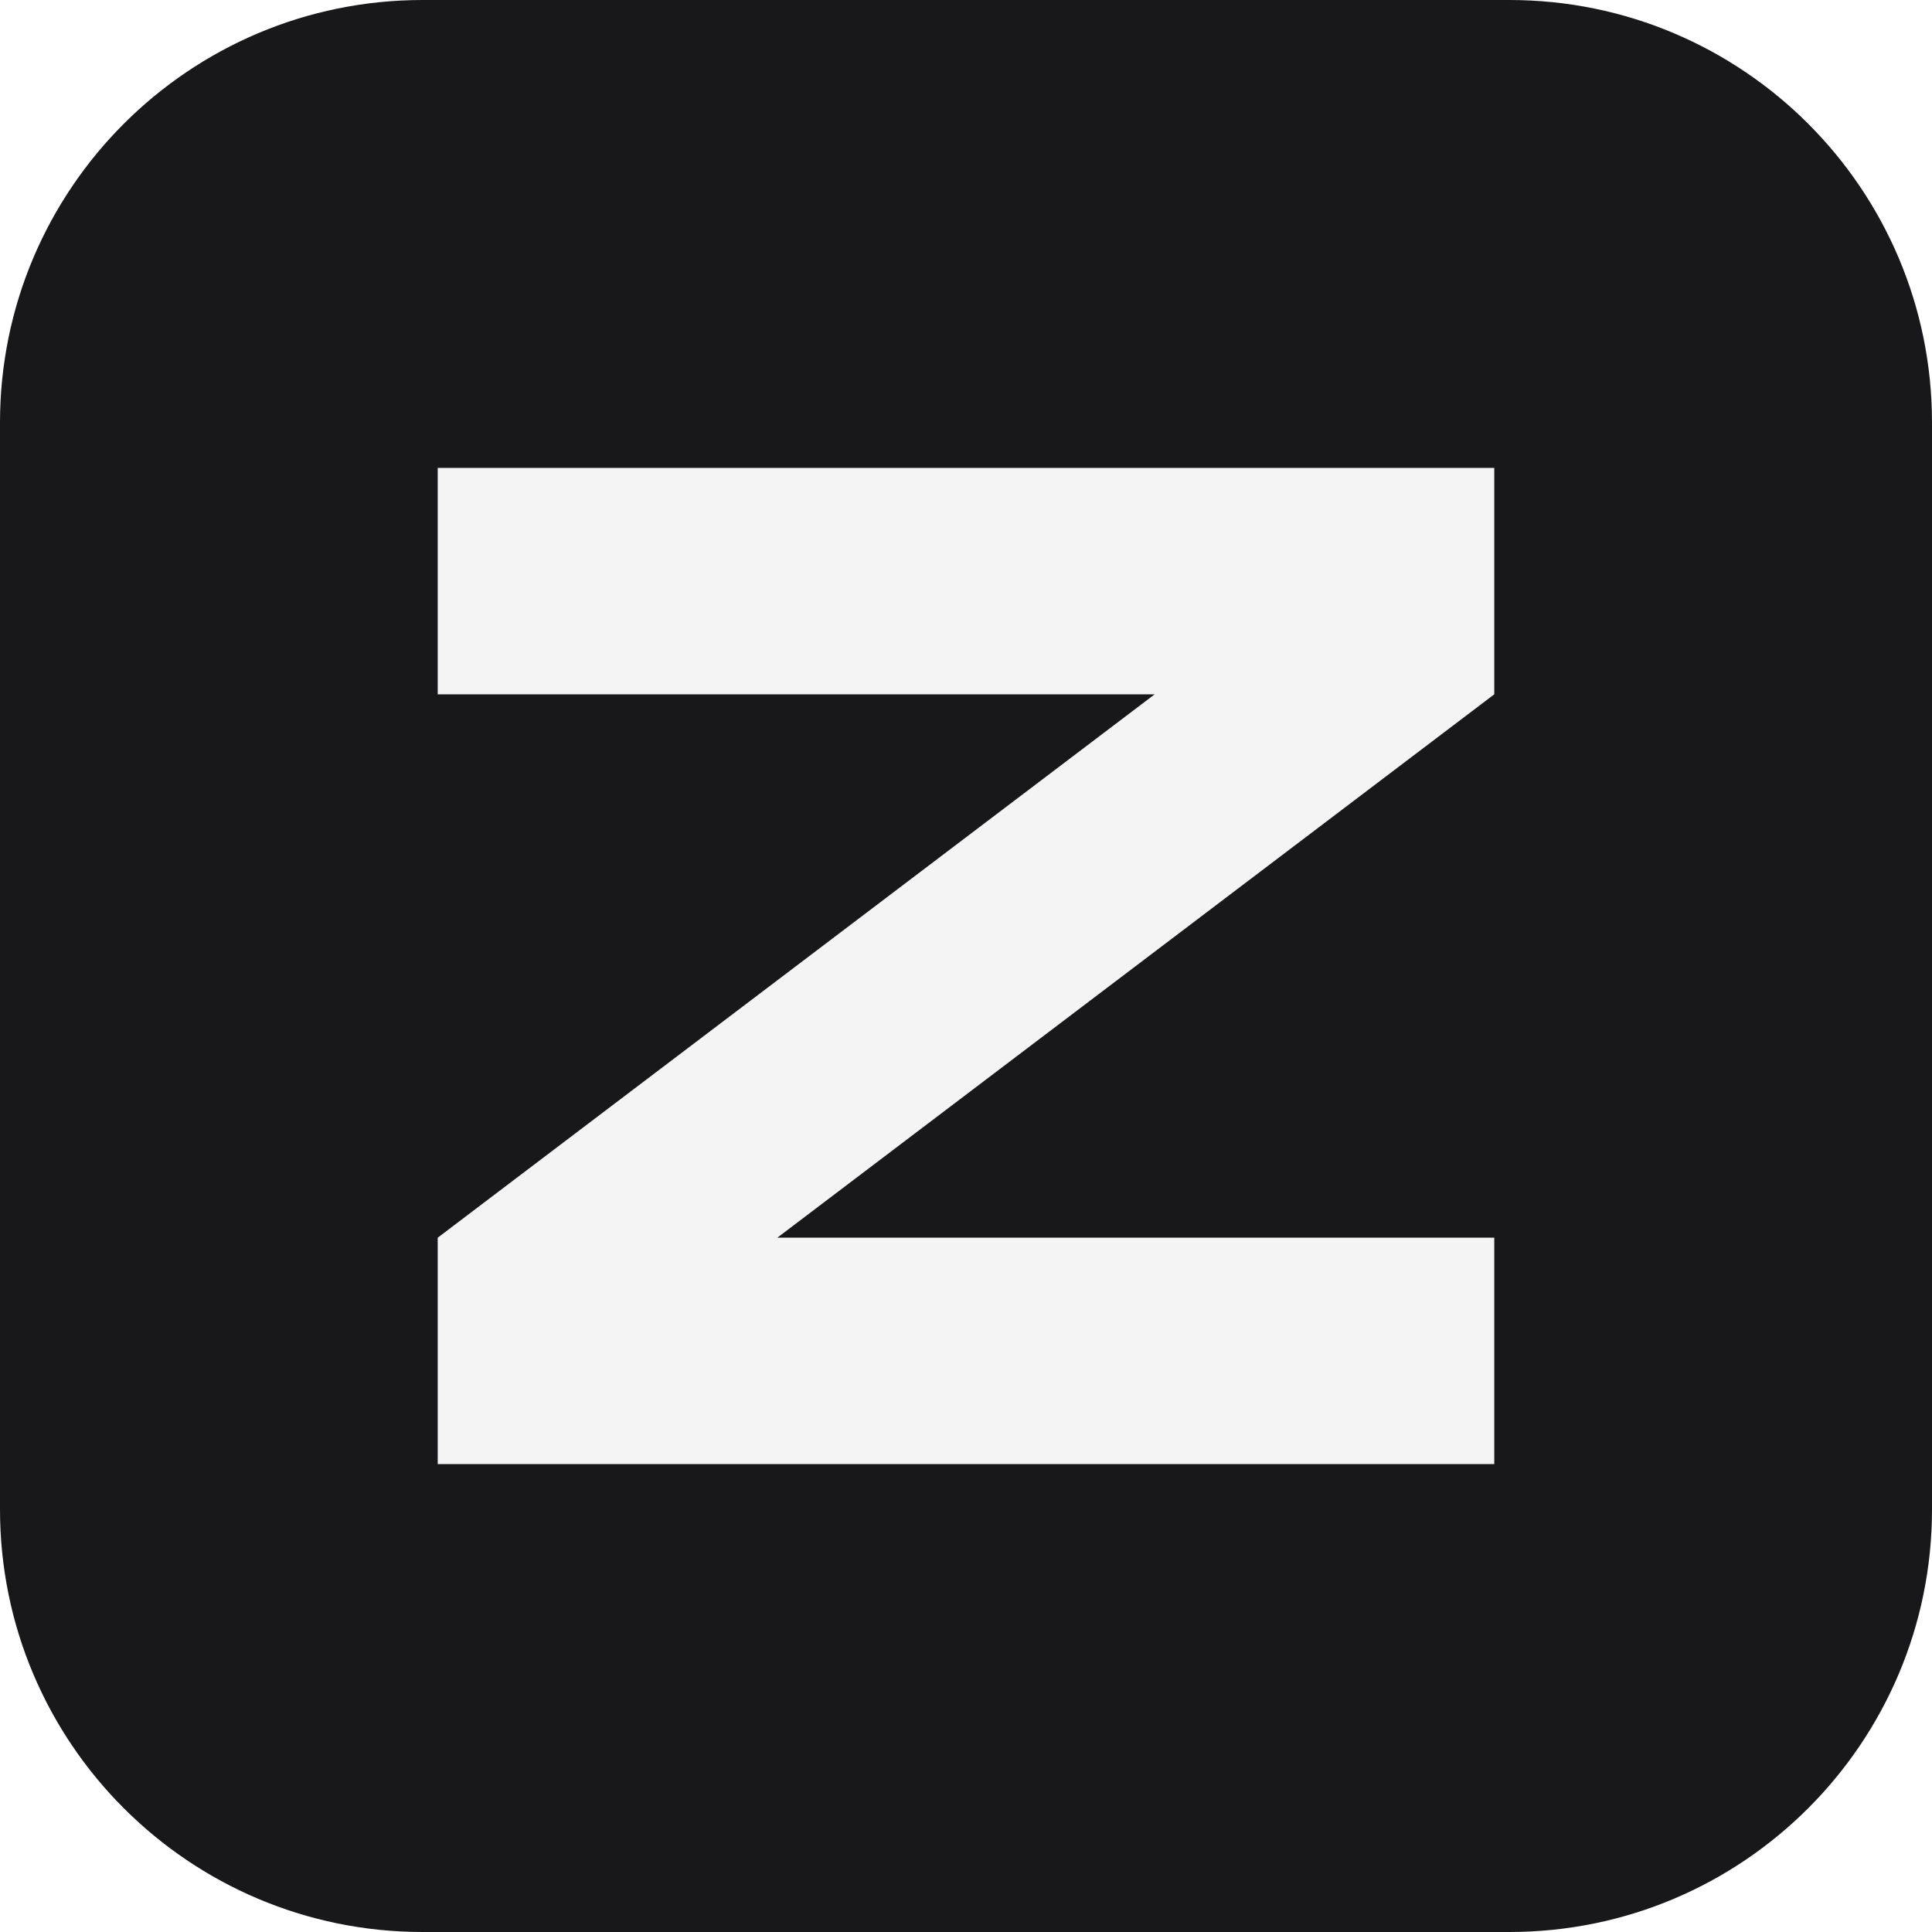
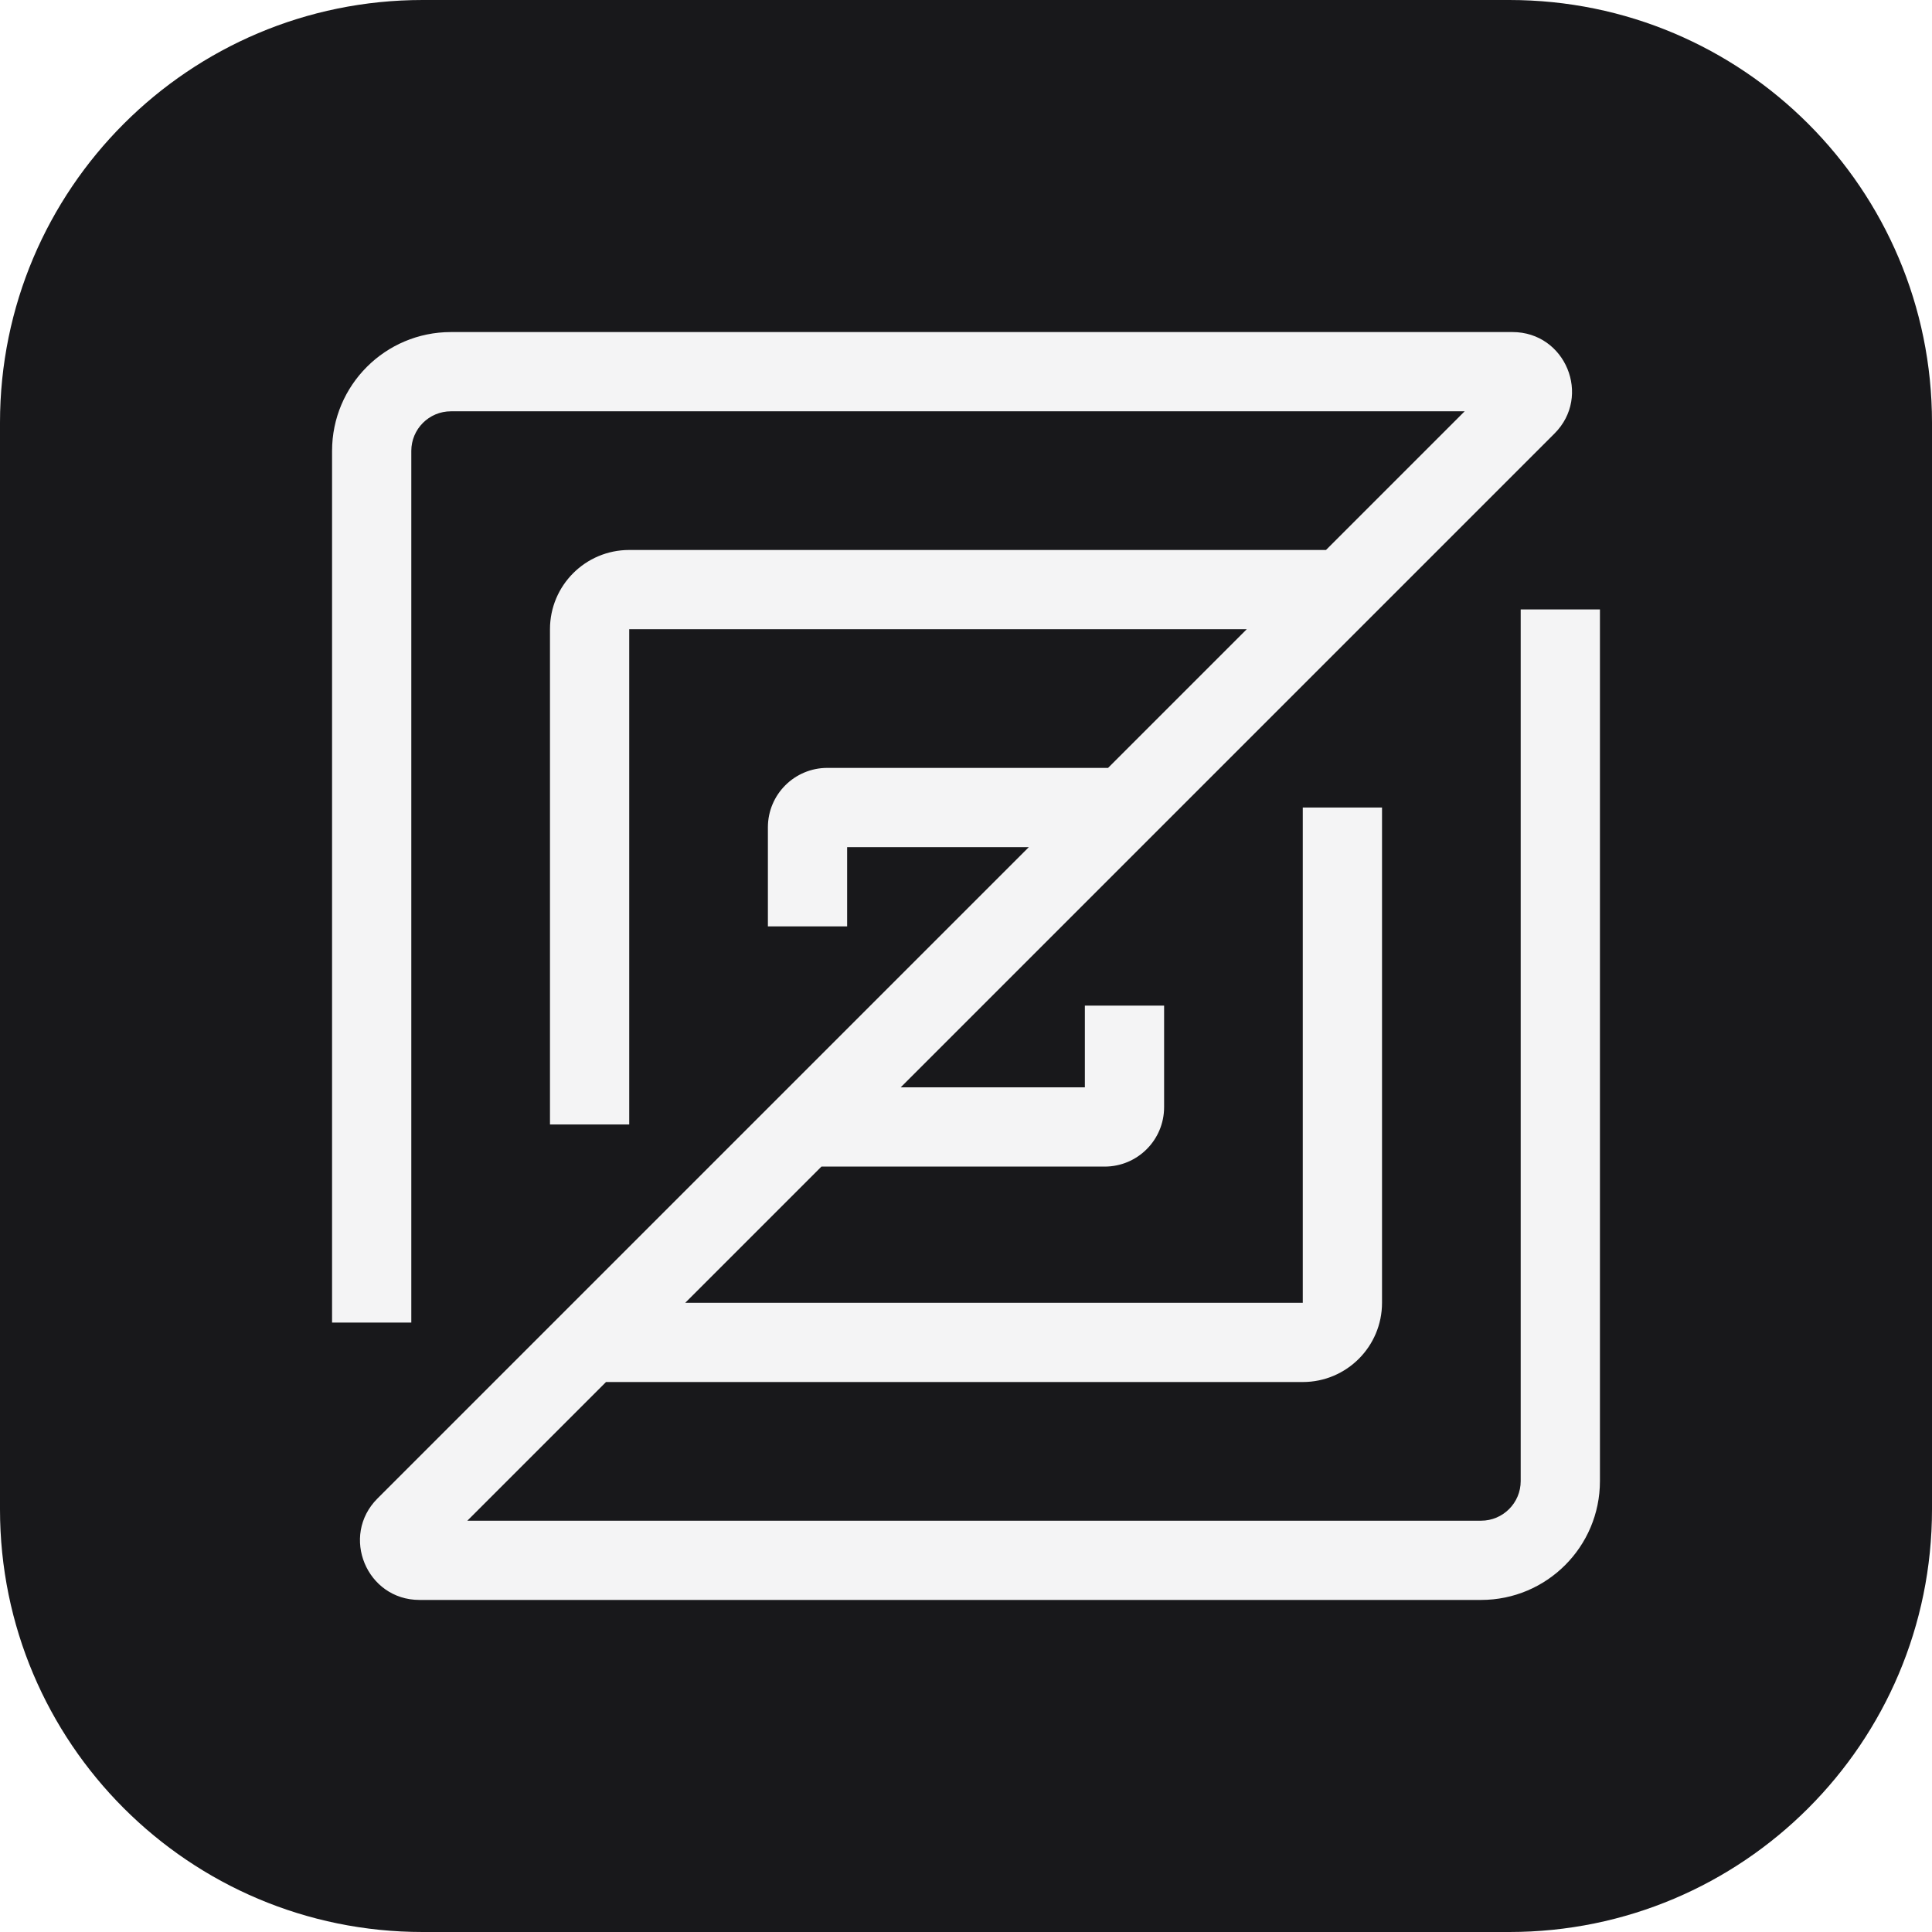
<svg xmlns="http://www.w3.org/2000/svg" width="256" height="256" viewBox="0 0 256 256">
  <rect width="256" height="256" rx="56" fill="#18181b" />
-   <path d="M58 62h140v30L103 164h95v30H58v-30l95-72H58z" fill="#f4f4f5" />
+   <g transform="translate(44 44) scale(1.75)">
+     <path fill-rule="evenodd" clip-rule="evenodd" d="M9 6C7.343 6 6 7.343 6 9V75H0V9C0 4.029 4.029 0 9 0H89.379C93.388 0 95.395 4.847 92.561 7.682L43.055 57.188H57V51H63V58.688C63 61.173 60.985 63.188 58.5 63.188H37.055L26.743 73.5H73.5V36H79.5V73.5C79.5 76.814 76.814 79.5 73.5 79.5H20.743L10.243 90H87C88.657 90 90 88.657 90 87V21H96V87C96 91.971 91.971 96 87 96H6.621C2.612 96 0.605 91.153 3.439 88.318L52.757 39H39V45H33V37.5C33 35.015 35.015 33 37.5 33H58.757L69.257 22.5H22.5V60H16.5V22.5C16.5 19.186 19.186 16.5 22.5 16.5H75.257L85.757 6H9Z" fill="#f4f4f5" />
+   </g>
</svg>
